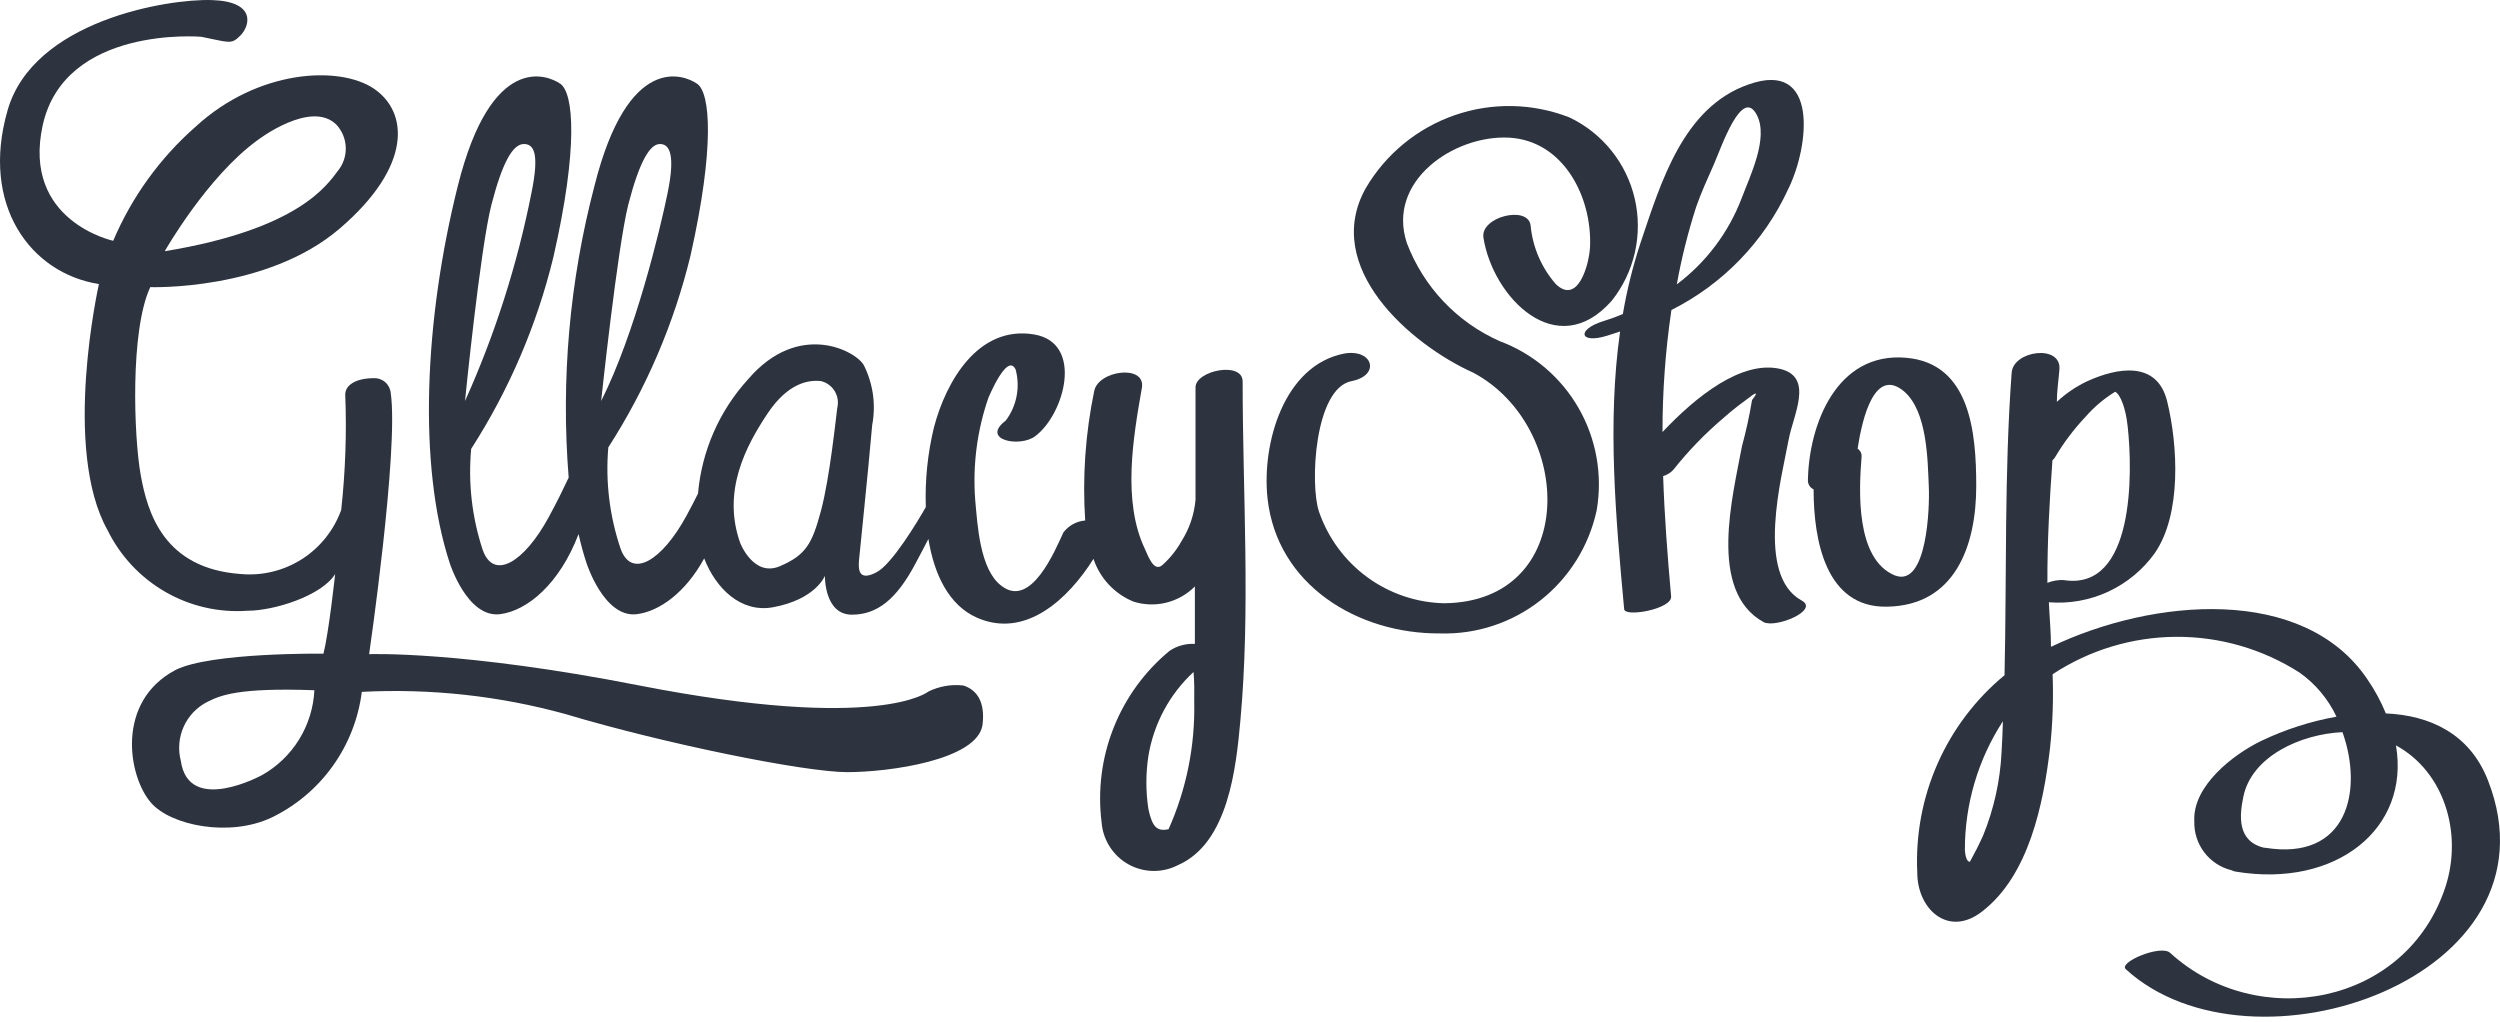
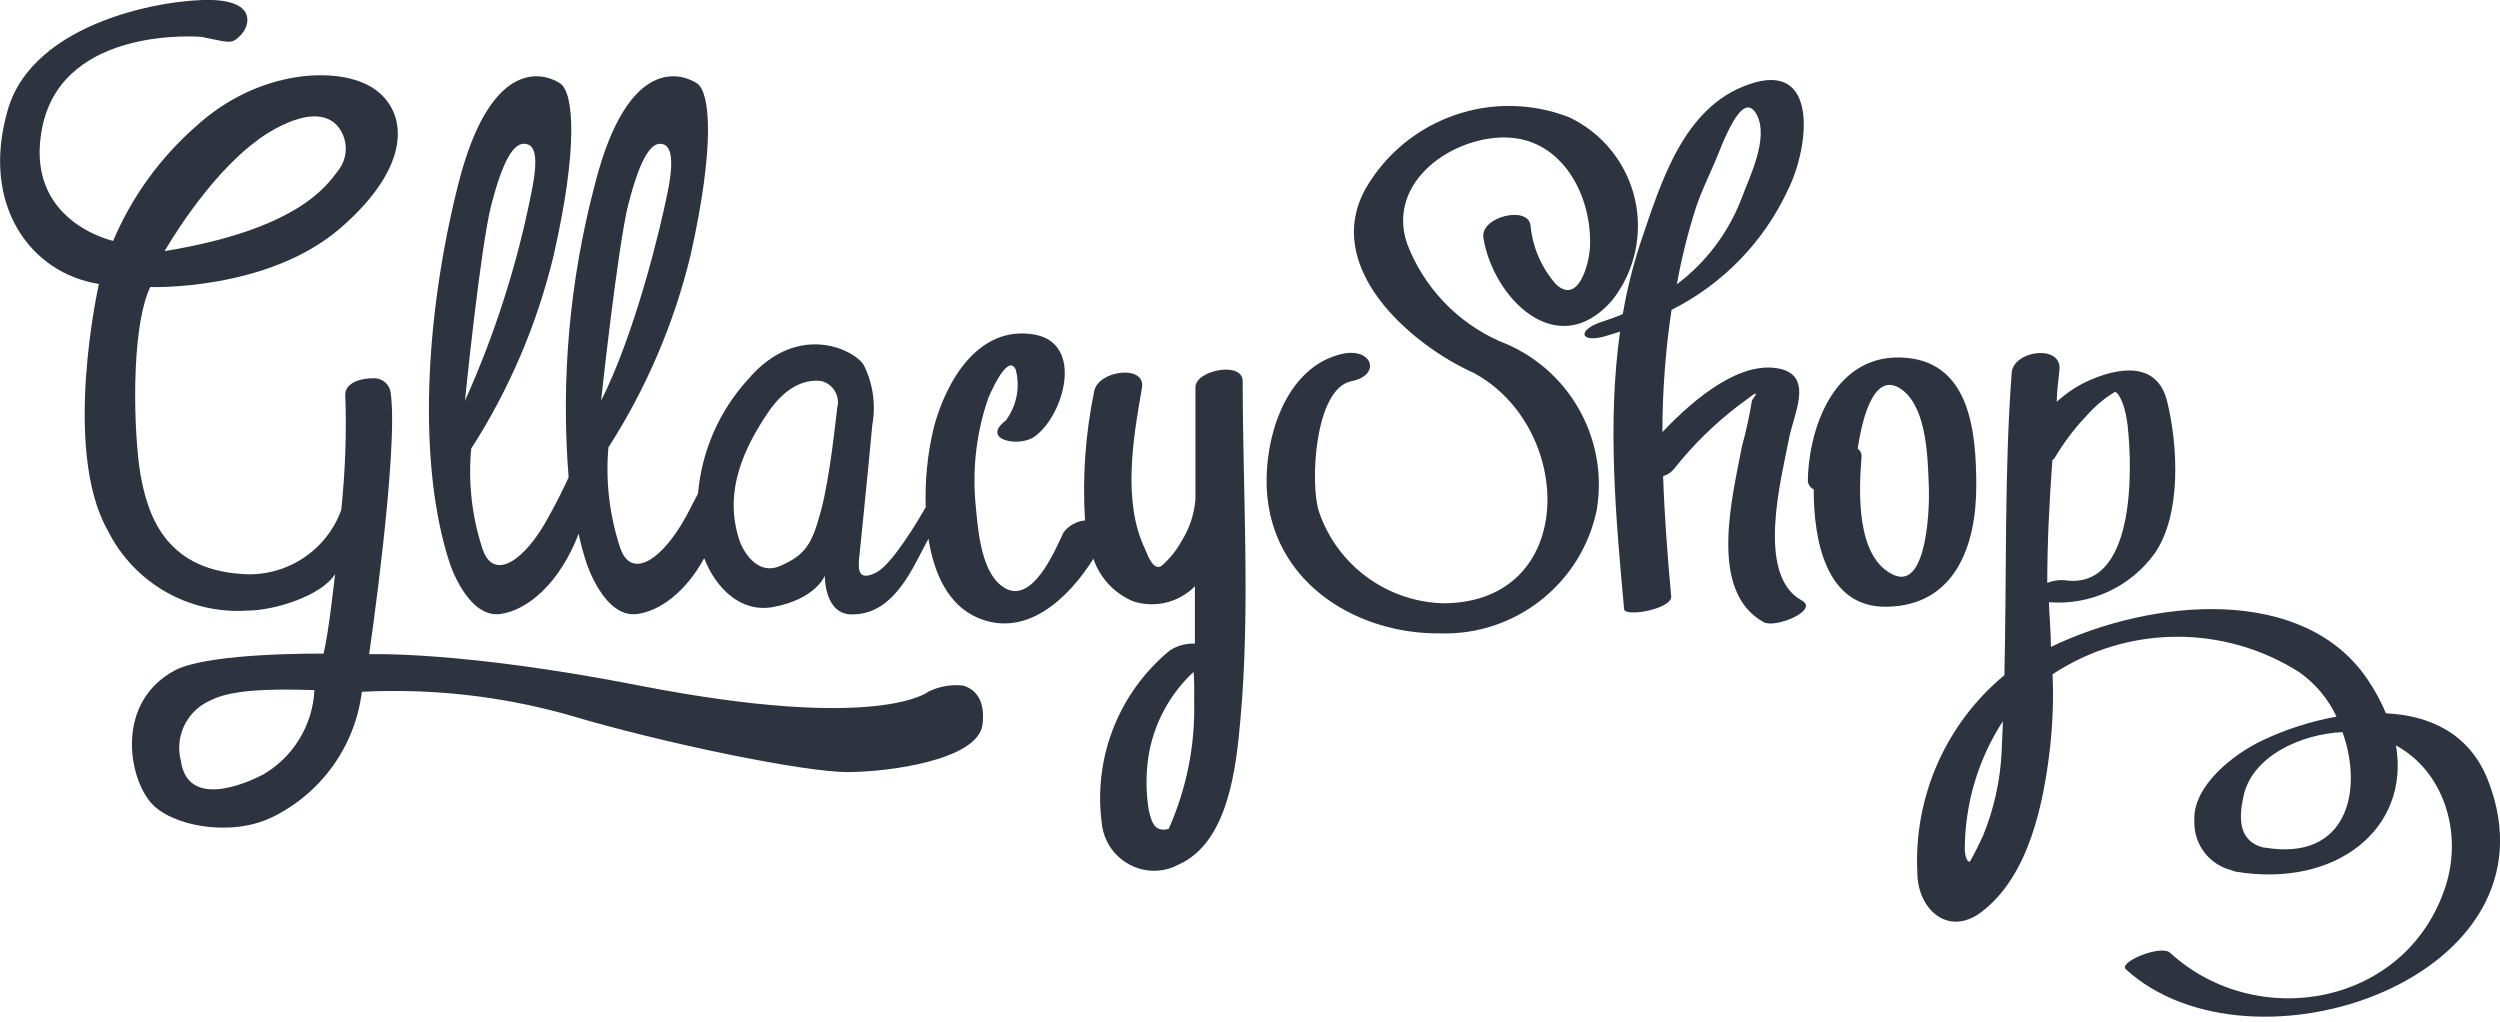
- <svg xmlns="http://www.w3.org/2000/svg" width="137" height="56" viewBox="0 0 137 56" fill="none">
-   <path d="M52.79 37.565C52.134 37.49 51.47 37.605 50.876 37.896C50.876 37.896 48.205 40.141 34.991 37.556C25.277 35.651 20.228 35.848 20.228 35.848C20.228 35.848 21.858 24.669 21.413 21.539C21.392 21.308 21.283 21.094 21.109 20.942C20.934 20.791 20.708 20.713 20.478 20.725C19.507 20.725 18.919 21.101 18.919 21.619C19.003 23.733 18.928 25.849 18.697 27.951C18.293 29.062 17.536 30.008 16.543 30.642C15.549 31.275 14.375 31.562 13.203 31.457C8.974 31.162 8.083 28.103 7.709 26.02C7.335 23.936 7.122 18.114 8.235 15.735C8.235 15.735 14.61 15.958 18.617 12.524C22.623 9.09 22.374 6.121 20.478 4.851C18.581 3.581 14.138 3.805 10.728 6.935C8.77 8.653 7.223 10.793 6.204 13.195C6.204 13.195 1.191 12.122 2.34 6.863C3.56 1.372 11.03 2.016 11.03 2.016C12.589 2.32 12.66 2.463 13.176 1.944C13.693 1.426 14.067 0.084 11.618 0.004C9.169 -0.077 1.824 1.139 0.417 6.04C-1.088 11.254 1.69 14.984 5.421 15.565C5.421 15.565 3.382 24.598 5.902 29.069C6.6 30.482 7.701 31.655 9.064 32.438C10.428 33.222 11.992 33.581 13.559 33.469C15.028 33.469 17.628 32.647 18.367 31.457C18.367 31.457 18.02 34.659 17.726 35.821C17.726 35.821 11.547 35.741 9.615 36.716C6.329 38.46 7.015 42.547 8.279 43.995C9.348 45.23 12.562 45.9 14.886 44.8C16.216 44.157 17.365 43.191 18.228 41.988C19.091 40.785 19.641 39.385 19.828 37.914C23.587 37.72 27.354 38.13 30.984 39.13C36.478 40.776 44.127 42.314 46.424 42.314C48.721 42.314 53.547 41.652 53.841 39.73C54.001 38.46 53.529 37.798 52.79 37.565ZM14.12 7.677C14.12 7.677 17.041 5.441 18.439 6.836C18.752 7.176 18.933 7.619 18.948 8.082C18.963 8.546 18.81 8.999 18.519 9.358C17.931 10.127 16.382 12.56 9.027 13.767C9.027 13.767 11.342 9.689 14.12 7.677ZM14.361 42.475C14.361 42.475 10.327 44.684 9.908 41.688C9.747 41.063 9.804 40.402 10.069 39.814C10.335 39.227 10.794 38.748 11.369 38.46C12.072 38.111 13.034 37.673 17.228 37.825C17.181 38.78 16.893 39.708 16.392 40.521C15.89 41.335 15.191 42.007 14.361 42.475Z" fill="#2D3440" />
-   <path d="M65.514 21.226C65.514 23.247 65.514 25.259 65.514 27.281C65.514 27.281 65.514 27.352 65.514 27.388C65.444 28.193 65.181 28.969 64.749 29.651C64.475 30.145 64.12 30.59 63.698 30.965C63.226 31.377 62.914 30.455 62.736 30.071C61.499 27.468 62.095 23.98 62.576 21.253C62.799 19.947 60.163 20.287 59.958 21.45C59.478 23.775 59.313 26.154 59.468 28.524C59.235 28.542 59.008 28.61 58.803 28.722C58.597 28.835 58.417 28.99 58.275 29.177C57.821 30.151 56.495 33.389 54.865 32.092C53.69 31.198 53.565 28.747 53.44 27.379C53.299 25.482 53.547 23.576 54.171 21.78C54.117 21.933 55.186 19.25 55.657 20.251C55.785 20.729 55.803 21.229 55.708 21.714C55.614 22.199 55.411 22.656 55.114 23.05C53.717 24.106 55.889 24.544 56.735 23.9C58.338 22.693 59.406 18.793 56.673 18.328C53.583 17.81 51.829 20.94 51.179 23.426C50.834 24.854 50.684 26.322 50.734 27.79C50.306 28.542 48.864 30.956 48.018 31.368C47.021 31.886 47.038 31.162 47.074 30.697C47.11 30.232 47.555 26.091 47.795 23.301C48.006 22.193 47.85 21.047 47.35 20.037C46.967 19.259 43.788 17.515 40.992 20.788C39.417 22.515 38.454 24.715 38.25 27.048C38.063 27.424 37.858 27.826 37.618 28.264C36.282 30.724 34.599 31.761 34.003 30.053C33.403 28.274 33.175 26.389 33.335 24.517C35.41 21.291 36.933 17.739 37.84 14.009C39.176 8.053 38.927 5.092 38.206 4.592C37.484 4.091 34.421 2.857 32.578 10.181C31.211 15.393 30.732 20.799 31.163 26.172C30.878 26.78 30.521 27.513 30.067 28.345C28.732 30.804 27.058 31.842 26.452 30.134C25.864 28.352 25.649 26.467 25.82 24.598C27.895 21.372 29.418 17.82 30.326 14.089C31.706 8.053 31.43 5.092 30.708 4.592C29.987 4.091 26.924 2.857 25.09 10.181C23.256 17.506 22.891 25.492 24.645 30.858C24.645 30.858 25.606 33.881 27.405 33.657C28.892 33.469 30.664 32.003 31.706 29.266C31.823 29.804 31.969 30.335 32.142 30.858C32.142 30.858 33.103 33.881 34.902 33.657C36.122 33.505 37.573 32.477 38.589 30.599C39.221 32.235 40.583 33.586 42.337 33.282C44.714 32.852 45.204 31.555 45.204 31.555C45.204 31.555 45.16 33.684 46.682 33.684C48.036 33.684 49.113 32.888 50.181 30.858C50.547 30.169 50.76 29.767 50.876 29.534C51.188 31.457 51.98 33.165 53.547 33.854C56.218 35.017 58.551 32.807 59.923 30.625C60.098 31.151 60.385 31.633 60.763 32.037C61.141 32.441 61.602 32.759 62.113 32.968C62.696 33.153 63.318 33.172 63.912 33.026C64.505 32.879 65.047 32.572 65.479 32.137V35.285C64.99 35.259 64.507 35.39 64.099 35.66C62.735 36.784 61.678 38.236 61.026 39.882C60.373 41.527 60.147 43.312 60.368 45.069C60.405 45.544 60.56 46.003 60.817 46.404C61.074 46.805 61.425 47.136 61.841 47.367C62.256 47.598 62.722 47.722 63.197 47.728C63.671 47.735 64.14 47.623 64.562 47.403C67.322 46.196 67.74 42.037 67.972 39.497C68.533 33.389 68.097 27.03 68.097 20.904C68.097 19.777 65.514 20.305 65.514 21.226ZM26.933 11.21C27.547 8.84 28.117 7.892 28.714 7.892C29.31 7.892 29.542 8.527 29.123 10.575C28.347 14.503 27.125 18.328 25.482 21.977C25.482 21.977 26.319 13.588 26.933 11.21ZM34.43 11.21C35.045 8.84 35.614 7.892 36.166 7.892C36.719 7.892 37.004 8.527 36.585 10.575C36.166 12.623 34.804 18.284 32.943 21.977C32.943 21.977 33.834 13.588 34.43 11.21ZM45.881 22.362C45.81 22.881 45.471 26.198 44.99 27.987C44.51 29.776 44.18 30.411 42.738 31.028C41.295 31.645 40.565 29.758 40.565 29.758C39.541 26.896 40.912 24.392 42.052 22.675C43.192 20.958 44.34 20.806 44.999 20.886C45.154 20.925 45.299 20.994 45.427 21.089C45.555 21.184 45.663 21.303 45.745 21.441C45.827 21.578 45.881 21.729 45.904 21.887C45.927 22.046 45.919 22.207 45.881 22.362ZM65.443 38.46C65.497 40.864 65.016 43.25 64.036 45.444C63.413 45.569 63.146 45.337 62.932 44.335C62.785 43.372 62.785 42.392 62.932 41.429C63.223 39.659 64.095 38.038 65.407 36.823C65.452 37.386 65.452 37.932 65.443 38.46Z" fill="#2D3440" />
-   <path d="M82.183 18.695C81.025 18.182 79.979 17.444 79.106 16.523C78.234 15.602 77.552 14.516 77.099 13.329C75.959 9.913 79.698 7.391 82.681 7.543C85.664 7.695 87.258 10.78 87.133 13.544C87.08 14.519 86.466 16.719 85.263 15.574C84.469 14.668 83.982 13.53 83.874 12.328C83.696 11.245 81.114 11.889 81.292 13.025C81.809 16.298 85.317 19.902 88.326 16.477C88.942 15.702 89.375 14.796 89.593 13.829C89.811 12.861 89.808 11.857 89.585 10.891C89.361 9.924 88.923 9.022 88.302 8.25C87.682 7.478 86.896 6.857 86.003 6.434C83.988 5.646 81.76 5.603 79.716 6.312C77.672 7.021 75.946 8.437 74.846 10.306C72.415 14.644 77.294 18.883 80.749 20.43C86.296 23.408 86.501 32.995 79.129 33.058C77.614 33.023 76.146 32.524 74.922 31.627C73.698 30.73 72.777 29.479 72.281 28.041C71.774 26.538 72.032 21.289 74.062 20.886C75.674 20.573 75.238 19.098 73.662 19.375C70.358 20.019 69.138 24.302 69.459 27.298C69.975 32.074 74.427 34.748 78.924 34.712C80.913 34.77 82.86 34.126 84.426 32.893C85.992 31.659 87.079 29.914 87.499 27.96C87.829 26.035 87.479 24.055 86.508 22.363C85.537 20.67 84.007 19.373 82.183 18.695Z" fill="#2D3440" />
-   <path d="M98.727 32.906C96.189 31.511 97.64 26.136 98.023 24.07C98.272 22.737 99.403 20.68 97.587 20.224C95.459 19.706 92.93 21.736 91.105 23.676C91.103 21.438 91.267 19.201 91.594 16.987C94.41 15.576 96.664 13.245 97.987 10.378C99.145 8.053 99.715 3.223 95.797 4.636C92.235 5.888 91.016 10.002 89.903 13.302C89.482 14.579 89.158 15.885 88.932 17.21C88.577 17.36 88.214 17.492 87.846 17.604C86.368 18.069 86.564 18.865 88.059 18.4L88.781 18.167C88.068 23.185 88.549 28.443 89.003 33.371C89.003 33.854 91.674 33.371 91.576 32.673C91.381 30.473 91.212 28.273 91.14 26.091C91.355 26.028 91.549 25.907 91.701 25.742C92.52 24.709 93.439 23.76 94.444 22.907C94.711 22.666 94.987 22.442 95.263 22.228L95.672 21.924C96.269 21.45 96.385 21.441 96.011 21.924C95.871 22.776 95.687 23.621 95.459 24.454C94.969 27.137 93.562 32.405 96.652 34.095C97.32 34.435 99.724 33.434 98.727 32.906ZM92.948 11.344C93.224 10.548 93.589 9.761 93.927 8.992C94.346 8.026 95.468 4.726 96.278 6.309C96.928 7.57 95.904 9.636 95.45 10.843C94.735 12.73 93.499 14.375 91.888 15.583C92.148 14.148 92.502 12.732 92.948 11.344Z" fill="#2D3440" />
-   <path d="M108.298 26.637C108.298 23.694 107.969 19.92 104.47 19.607C100.632 19.259 99.127 23.292 99.074 26.306C99.068 26.412 99.095 26.518 99.151 26.609C99.206 26.7 99.288 26.772 99.385 26.816C99.385 29.633 100.062 33.308 103.401 33.246C107.123 33.192 108.298 29.928 108.298 26.637ZM103.846 31.538C101.674 30.643 101.87 26.878 102.012 25.063C102.025 24.971 102.012 24.878 101.974 24.794C101.936 24.71 101.875 24.639 101.798 24.589C102.066 22.8 102.76 20.117 104.345 21.45C105.609 22.541 105.636 25.161 105.698 26.672C105.752 27.728 105.618 32.199 103.855 31.538H103.846Z" fill="#2D3440" />
-   <path d="M136.346 42.779C135.349 40.203 133.158 39.202 130.745 39.095C130.476 38.441 130.139 37.817 129.739 37.234C126.258 32.056 117.995 32.763 112.394 35.446C112.394 34.632 112.314 33.818 112.278 33.004C113.393 33.095 114.511 32.895 115.527 32.425C116.542 31.955 117.42 31.231 118.075 30.321C119.562 28.184 119.348 24.392 118.761 21.995C118.209 19.741 116.018 20.144 114.371 20.895C113.765 21.183 113.206 21.563 112.715 22.022C112.715 21.423 112.813 20.815 112.857 20.233C112.955 18.856 110.328 19.205 110.239 20.421C109.83 25.957 109.972 31.475 109.848 37.002C108.268 38.306 107.013 39.962 106.182 41.84C105.352 43.717 104.97 45.763 105.066 47.814C105.066 49.844 106.785 51.392 108.628 49.943C111.201 47.957 111.985 44.013 112.341 40.999C112.487 39.654 112.534 38.3 112.483 36.948C114.491 35.626 116.836 34.914 119.237 34.898C121.638 34.882 123.993 35.563 126.017 36.859C126.887 37.475 127.583 38.307 128.039 39.273C126.615 39.529 125.232 39.974 123.925 40.597C122.402 41.33 120.141 43.065 120.248 45.006C120.23 45.62 120.423 46.222 120.794 46.71C121.166 47.198 121.692 47.544 122.287 47.689C122.368 47.73 122.455 47.758 122.545 47.77C128.012 48.664 132.081 45.417 131.298 40.847C133.969 42.305 134.957 45.686 134.013 48.592C131.885 55.121 123.693 56.579 118.921 52.214C118.404 51.749 116.081 52.733 116.49 53.109C123.382 59.431 140.549 53.583 136.346 42.779ZM109.687 41.196C109.612 42.775 109.269 44.33 108.672 45.793C108.45 46.285 108.209 46.759 107.951 47.224C107.951 47.224 107.72 47.278 107.675 46.58C107.671 44.075 108.395 41.622 109.759 39.524C109.741 40.078 109.723 40.642 109.687 41.196ZM112.474 25.224C112.526 25.18 112.571 25.128 112.608 25.072C113.086 24.262 113.654 23.509 114.3 22.827C114.766 22.295 115.309 21.836 115.911 21.468C116.196 21.61 116.49 22.362 116.597 23.372C116.873 25.859 116.989 32.405 113.089 31.788C112.785 31.774 112.481 31.826 112.198 31.94C112.189 29.668 112.314 27.451 112.474 25.224ZM124.121 46.455H124.067C122.572 46.097 122.732 44.666 122.928 43.7C123.364 41.438 126.106 40.221 128.368 40.123C129.517 43.343 128.635 47.197 124.121 46.455Z" fill="#2D3440" />
+ <svg xmlns="http://www.w3.org/2000/svg" width="137" height="56" fill="none">
+   <path d="M52.79 37.57a3.45 3.45 0 0 0-1.91.33s-2.68 2.24-15.89-.34c-9.71-1.9-14.76-1.71-14.76-1.71s1.63-11.18 1.18-14.31a.9.9 0 0 0-.93-.81c-.97 0-1.56.37-1.56.89.08 2.11 0 4.23-.22 6.33a5.36 5.36 0 0 1-5.5 3.5c-4.23-.29-5.12-3.35-5.5-5.43-.36-2.08-.58-7.9.53-10.29 0 0 6.38.23 10.39-3.2 4-3.44 3.75-6.4 1.86-7.68-1.9-1.27-6.34-1.05-9.75 2.08A17.33 17.33 0 0 0 6.2 13.2s-5-1.08-3.86-6.34c1.22-5.49 8.69-4.84 8.69-4.84 1.56.3 1.63.44 2.15-.08.51-.51.89-1.86-1.56-1.94C9.17-.08 1.82 1.14.42 6.04c-1.5 5.21 1.27 8.94 5 9.52 0 0-2.04 9.04.48 13.5a7.95 7.95 0 0 0 7.66 4.4c1.47 0 4.07-.81 4.8-2 0 0-.34 3.2-.63 4.36 0 0-6.18-.08-8.12.9-3.28 1.74-2.6 5.83-1.33 7.28 1.07 1.23 4.28 1.9 6.6.8a8.86 8.86 0 0 0 4.95-6.89c3.76-.19 7.52.22 11.15 1.22 5.5 1.65 13.15 3.18 15.44 3.18 2.3 0 7.13-.66 7.42-2.58.16-1.27-.31-1.93-1.05-2.16ZM14.12 7.67s2.92-2.23 4.32-.83a1.93 1.93 0 0 1 .08 2.52c-.59.77-2.14 3.2-9.5 4.4 0 0 2.32-4.07 5.1-6.08Zm.24 34.8s-4.03 2.21-4.45-.78a2.83 2.83 0 0 1 1.46-3.23c.7-.35 1.66-.79 5.86-.64a5.67 5.67 0 0 1-2.87 4.66Z" fill="#2D3440" />
+   <path d="M65.51 21.23V27.38c-.07.81-.33 1.59-.76 2.27-.27.5-.63.94-1.05 1.32-.47.4-.79-.51-.96-.9-1.24-2.6-.64-6.09-.16-8.82.22-1.3-2.42-.96-2.62.2-.48 2.32-.65 4.7-.5 7.07a1.66 1.66 0 0 0-1.18.66c-.46.97-1.79 4.2-3.41 2.91-1.18-.9-1.3-3.34-1.43-4.71-.14-1.9.1-3.8.73-5.6-.05.15 1.02-2.53 1.49-1.53a3.26 3.26 0 0 1-.55 2.8c-1.4 1.06.78 1.5 1.62.85 1.6-1.2 2.68-5.1-.06-5.57-3.09-.52-4.84 2.61-5.5 5.1-.34 1.42-.49 2.9-.44 4.36-.42.75-1.87 3.17-2.71 3.58-1 .52-.98-.2-.95-.67.04-.47.48-4.6.73-7.4.2-1.1.05-2.25-.45-3.26-.38-.78-3.56-2.53-6.36.75a10.66 10.66 0 0 0-2.74 6.26l-.63 1.21c-1.34 2.46-3.02 3.5-3.62 1.8-.6-1.79-.82-3.67-.66-5.54A34.51 34.51 0 0 0 37.84 14c1.34-5.96 1.09-8.92.37-9.42-.73-.5-3.79-1.73-5.63 5.6a47.93 47.93 0 0 0-1.42 15.98c-.28.61-.64 1.34-1.1 2.17-1.33 2.46-3 3.5-3.6 1.8-.6-1.79-.81-3.67-.64-5.54a34.51 34.51 0 0 0 4.5-10.51c1.39-6.04 1.11-9 .39-9.5-.72-.5-3.79-1.73-5.62 5.6-1.83 7.32-2.2 15.3-.45 20.67 0 0 .97 3.02 2.77 2.8 1.48-.2 3.25-1.66 4.3-4.4.11.54.26 1.08.43 1.6 0 0 .96 3.02 2.76 2.8 1.22-.15 2.67-1.18 3.69-3.06.63 1.64 2 2.99 3.75 2.68 2.37-.43 2.86-1.72 2.86-1.72s-.04 2.12 1.48 2.12c1.36 0 2.43-.8 3.5-2.82l.7-1.33c.3 1.93 1.1 3.64 2.67 4.32 2.67 1.17 5-1.04 6.37-3.22a3.86 3.86 0 0 0 2.2 2.34 3.32 3.32 0 0 0 3.36-.83v3.14c-.49-.02-.97.11-1.38.38a10.47 10.47 0 0 0-3.73 9.4 2.9 2.9 0 0 0 2.83 2.67c.47 0 .94-.1 1.36-.33 2.76-1.2 3.18-5.36 3.41-7.9.56-6.11.13-12.47.13-18.6 0-1.12-2.59-.6-2.59.33ZM26.93 11.2c.62-2.37 1.19-3.32 1.78-3.32.6 0 .83.64.41 2.68a52.6 52.6 0 0 1-3.64 11.4s.84-8.38 1.45-10.76Zm7.5 0c.61-2.37 1.18-3.32 1.74-3.32.55 0 .83.64.41 2.68-.41 2.05-1.78 7.71-3.64 11.4 0 0 .9-8.38 1.49-10.76Zm11.45 11.15c-.07.52-.4 3.84-.89 5.63-.48 1.79-.81 2.42-2.25 3.04-1.44.61-2.17-1.27-2.17-1.27-1.03-2.86.34-5.37 1.48-7.09 1.14-1.71 2.3-1.86 2.95-1.78a1.2 1.2 0 0 1 .88 1.47Zm19.56 16.1c.06 2.4-.42 4.79-1.4 6.98-.63.13-.9-.1-1.1-1.1a9.63 9.63 0 0 1 0-2.91 8.06 8.06 0 0 1 2.47-4.6c.04.56.04 1.1.03 1.63ZM82.18 18.7a9.59 9.59 0 0 1-5.08-5.37c-1.14-3.42 2.6-5.94 5.58-5.79 2.98.15 4.58 3.24 4.45 6-.05.98-.66 3.18-1.87 2.03a5.7 5.7 0 0 1-1.39-3.24c-.17-1.08-2.76-.44-2.58.7.52 3.27 4.03 6.87 7.04 3.45A6.59 6.59 0 0 0 86 6.43a9.08 9.08 0 0 0-11.15 3.88c-2.43 4.33 2.44 8.57 5.9 10.12C86.3 23.41 86.5 33 79.13 33.06a7.4 7.4 0 0 1-6.85-5.02c-.5-1.5-.25-6.75 1.78-7.15 1.61-.32 1.18-1.8-.4-1.52-3.3.65-4.52 4.93-4.2 7.93.52 4.77 4.97 7.45 9.46 7.41a8.5 8.5 0 0 0 8.58-6.75 8.4 8.4 0 0 0-5.32-9.26Z" fill="#2D3440" />
+   <path d="M98.73 32.9c-2.54-1.39-1.09-6.76-.7-8.83.24-1.33 1.37-3.39-.44-3.85-2.13-.51-4.66 1.52-6.49 3.46 0-2.24.17-4.48.5-6.7a13.9 13.9 0 0 0 6.39-6.6c1.16-2.33 1.72-7.16-2.2-5.74-3.55 1.25-4.77 5.36-5.89 8.66a26.93 26.93 0 0 0-.97 3.91c-.35.15-.72.28-1.08.4-1.48.46-1.29 1.25.2.79l.73-.23c-.71 5.01-.23 10.27.22 15.2 0 .48 2.67 0 2.58-.7-.2-2.2-.37-4.4-.44-6.58.22-.06.4-.18.56-.35a20.1 20.1 0 0 1 3.56-3.51l.41-.3c.6-.48.71-.49.34 0-.14.85-.32 1.7-.55 2.52-.5 2.69-1.9 7.96 1.2 9.65.66.34 3.06-.67 2.07-1.2Zm-5.78-21.56c.27-.8.64-1.58.98-2.35.42-.96 1.54-4.26 2.35-2.68.65 1.26-.38 3.33-.83 4.53a10.63 10.63 0 0 1-3.56 4.74c.26-1.43.61-2.85 1.06-4.24Z" fill="#2D3440" />
+   <path d="M108.3 26.64c0-2.95-.33-6.72-3.83-7.03-3.84-.35-5.34 3.68-5.4 6.7a.53.53 0 0 0 .32.5c0 2.82.67 6.5 4.01 6.44 3.72-.06 4.9-3.32 4.9-6.61Zm-4.45 4.9c-2.18-.9-1.98-4.66-1.84-6.48a.48.48 0 0 0-.21-.47c.27-1.79.96-4.47 2.55-3.14 1.26 1.1 1.29 3.71 1.35 5.22.05 1.06-.08 5.53-1.84 4.87h-.01ZM136.35 42.78c-1-2.58-3.2-3.58-5.6-3.69-.27-.65-.61-1.27-1.01-1.86-3.48-5.17-11.75-4.47-17.35-1.78 0-.82-.08-1.63-.11-2.45a6.49 6.49 0 0 0 5.8-2.68c1.48-2.14 1.27-5.93.68-8.32-.55-2.26-2.74-1.86-4.39-1.1-.6.28-1.16.66-1.66 1.12 0-.6.1-1.2.15-1.79.1-1.37-2.53-1.03-2.62.2-.41 5.53-.27 11.04-.4 16.57a13.2 13.2 0 0 0-4.77 10.81c0 2.03 1.72 3.58 3.56 2.13 2.57-1.98 3.36-5.93 3.71-8.94.15-1.35.2-2.7.14-4.05a12.43 12.43 0 0 1 13.54-.1 6.2 6.2 0 0 1 2.02 2.42c-1.42.26-2.8.7-4.11 1.33-1.53.73-3.79 2.47-3.68 4.4a2.69 2.69 0 0 0 2.04 2.69.8.8 0 0 0 .25.08c5.47.9 9.54-2.35 8.76-6.92 2.67 1.46 3.66 4.84 2.71 7.74-2.13 6.53-10.32 7.99-15.09 3.62-.52-.46-2.84.52-2.43.9 6.9 6.32 24.06.47 19.86-10.33Zm-26.66-1.58a13.92 13.92 0 0 1-1.02 4.6c-.22.48-.46.96-.72 1.42 0 0-.23.06-.28-.64 0-2.5.72-4.96 2.09-7.06l-.07 1.68Zm2.78-15.98a.7.7 0 0 0 .14-.15c.48-.8 1.04-1.56 1.69-2.24.47-.54 1-1 1.61-1.36.29.14.58.9.69 1.9.27 2.49.39 9.04-3.51 8.42-.3-.02-.6.04-.9.15 0-2.27.12-4.49.28-6.72Zm11.65 21.23h-.05c-1.5-.35-1.34-1.78-1.14-2.75.43-2.26 3.18-3.48 5.44-3.58 1.15 3.22.26 7.08-4.25 6.33Z" fill="#2D3440" />
</svg>
